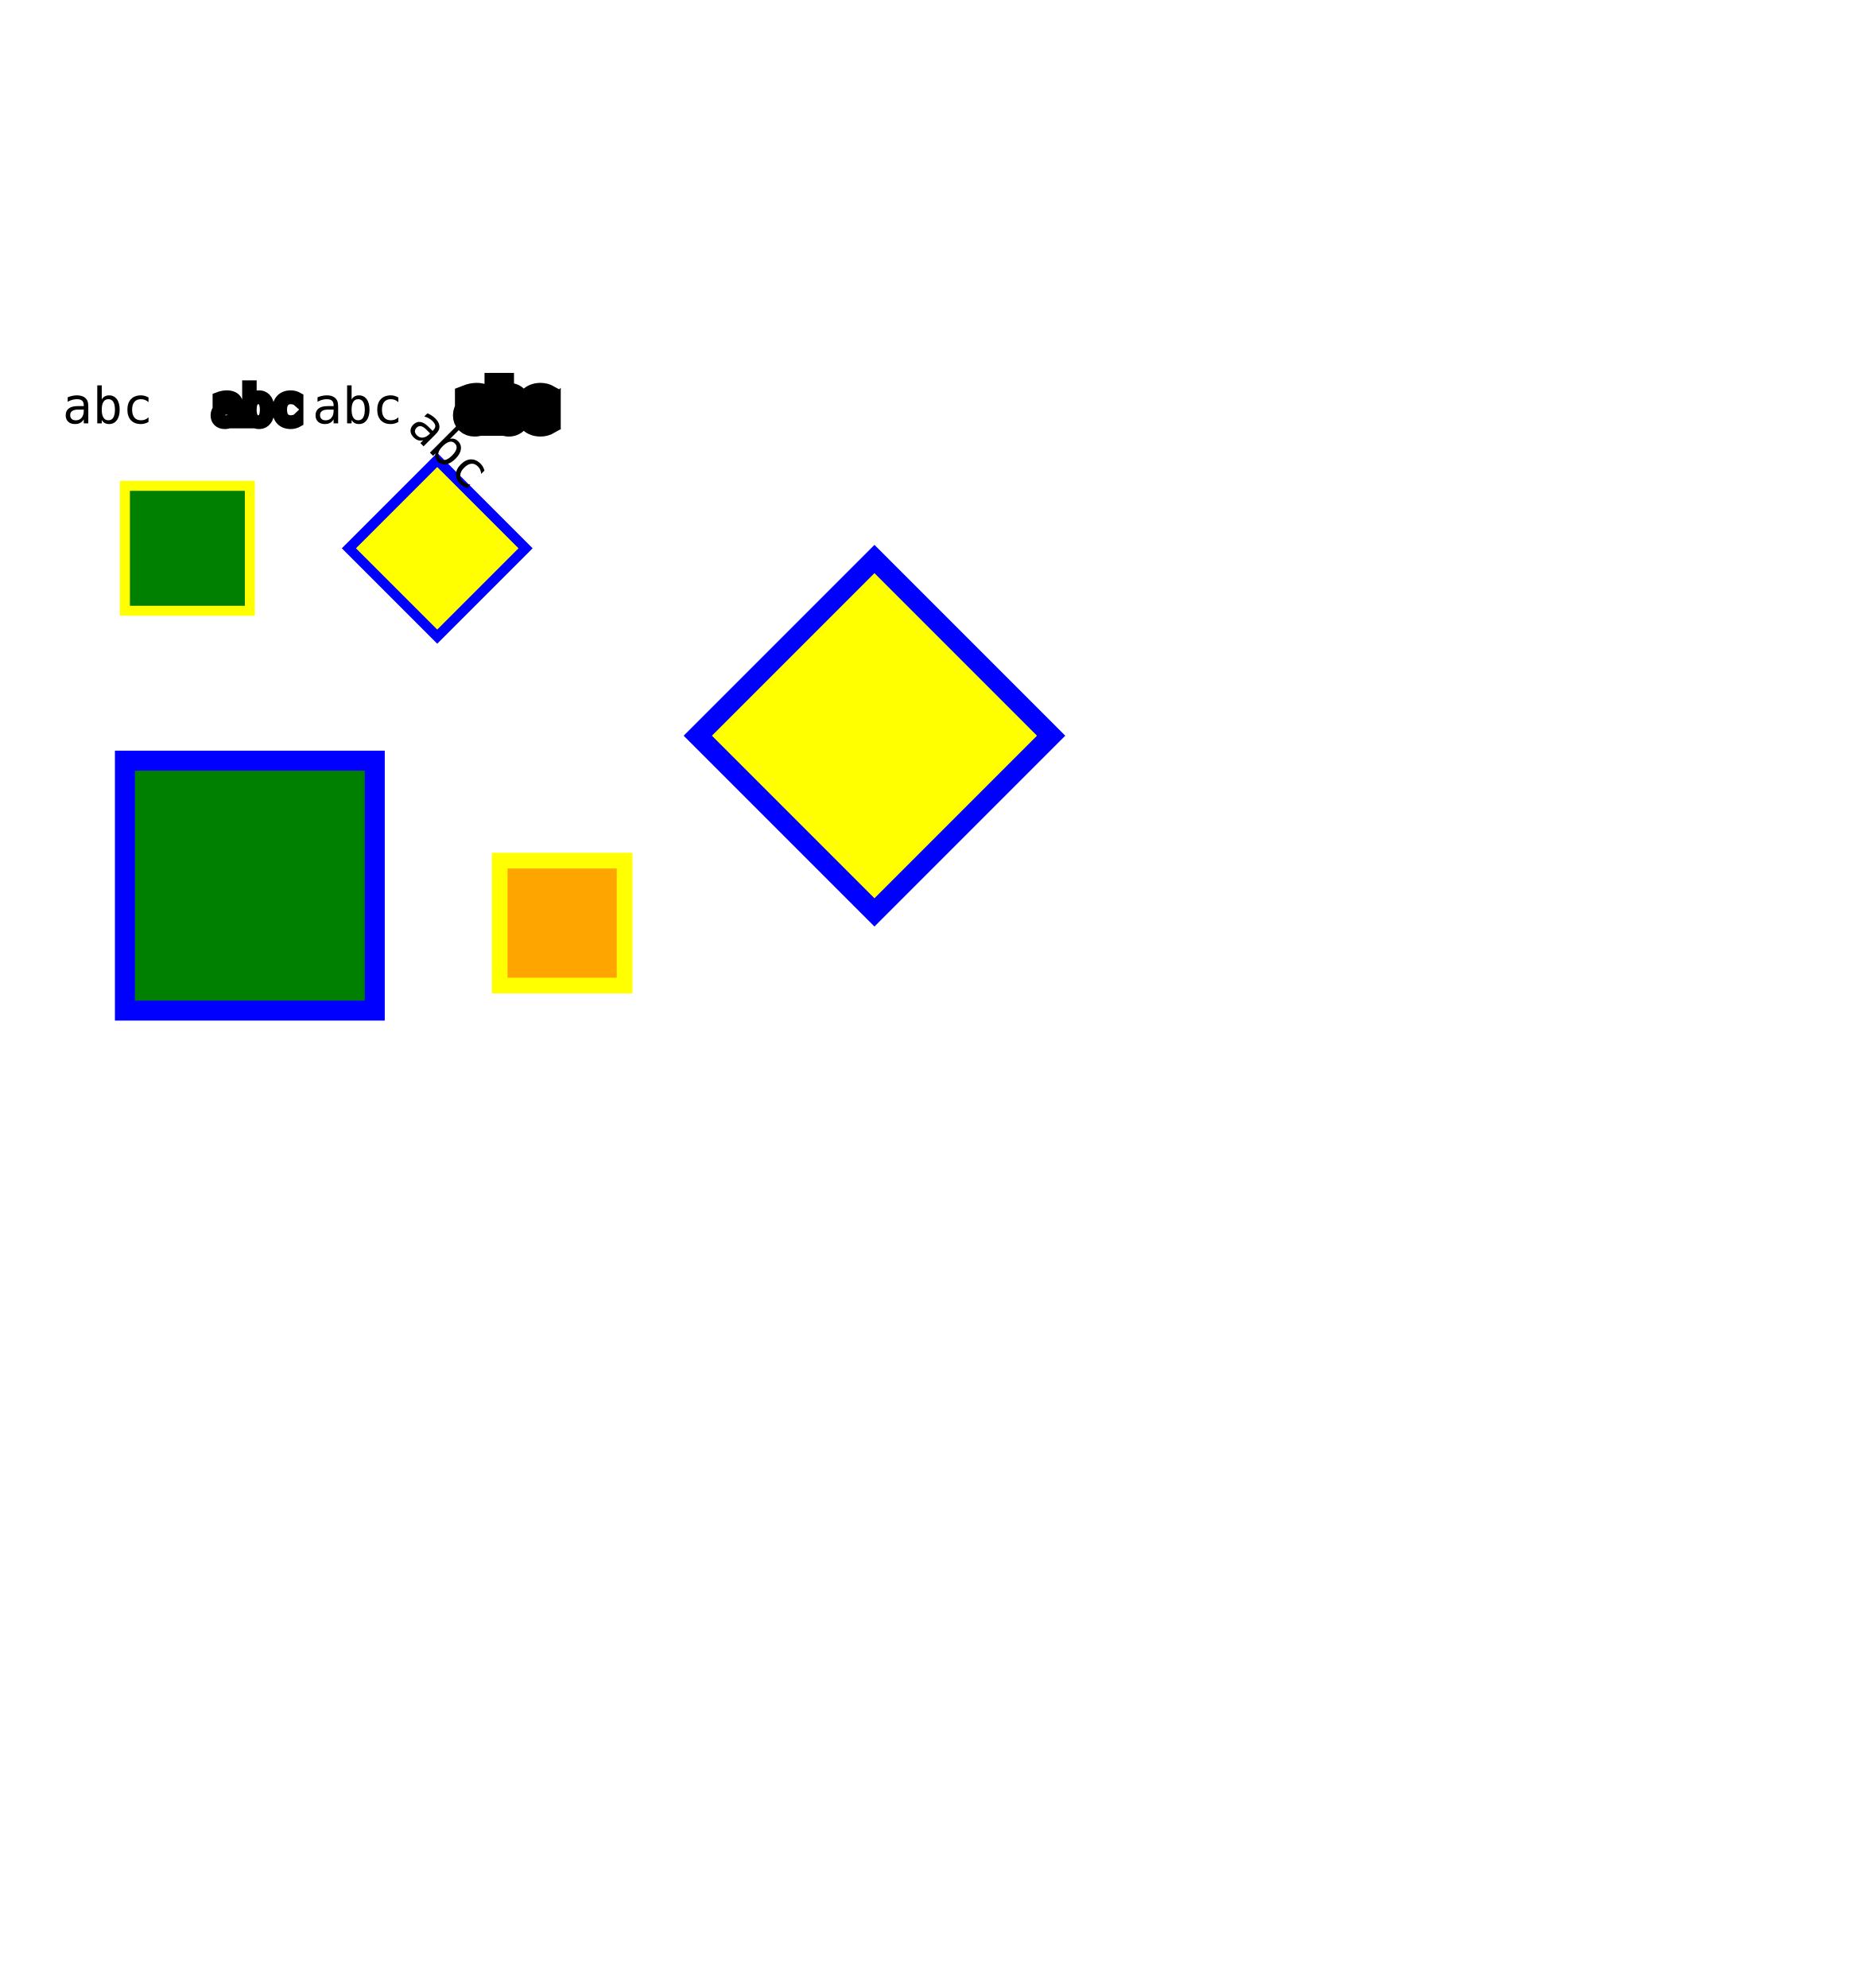
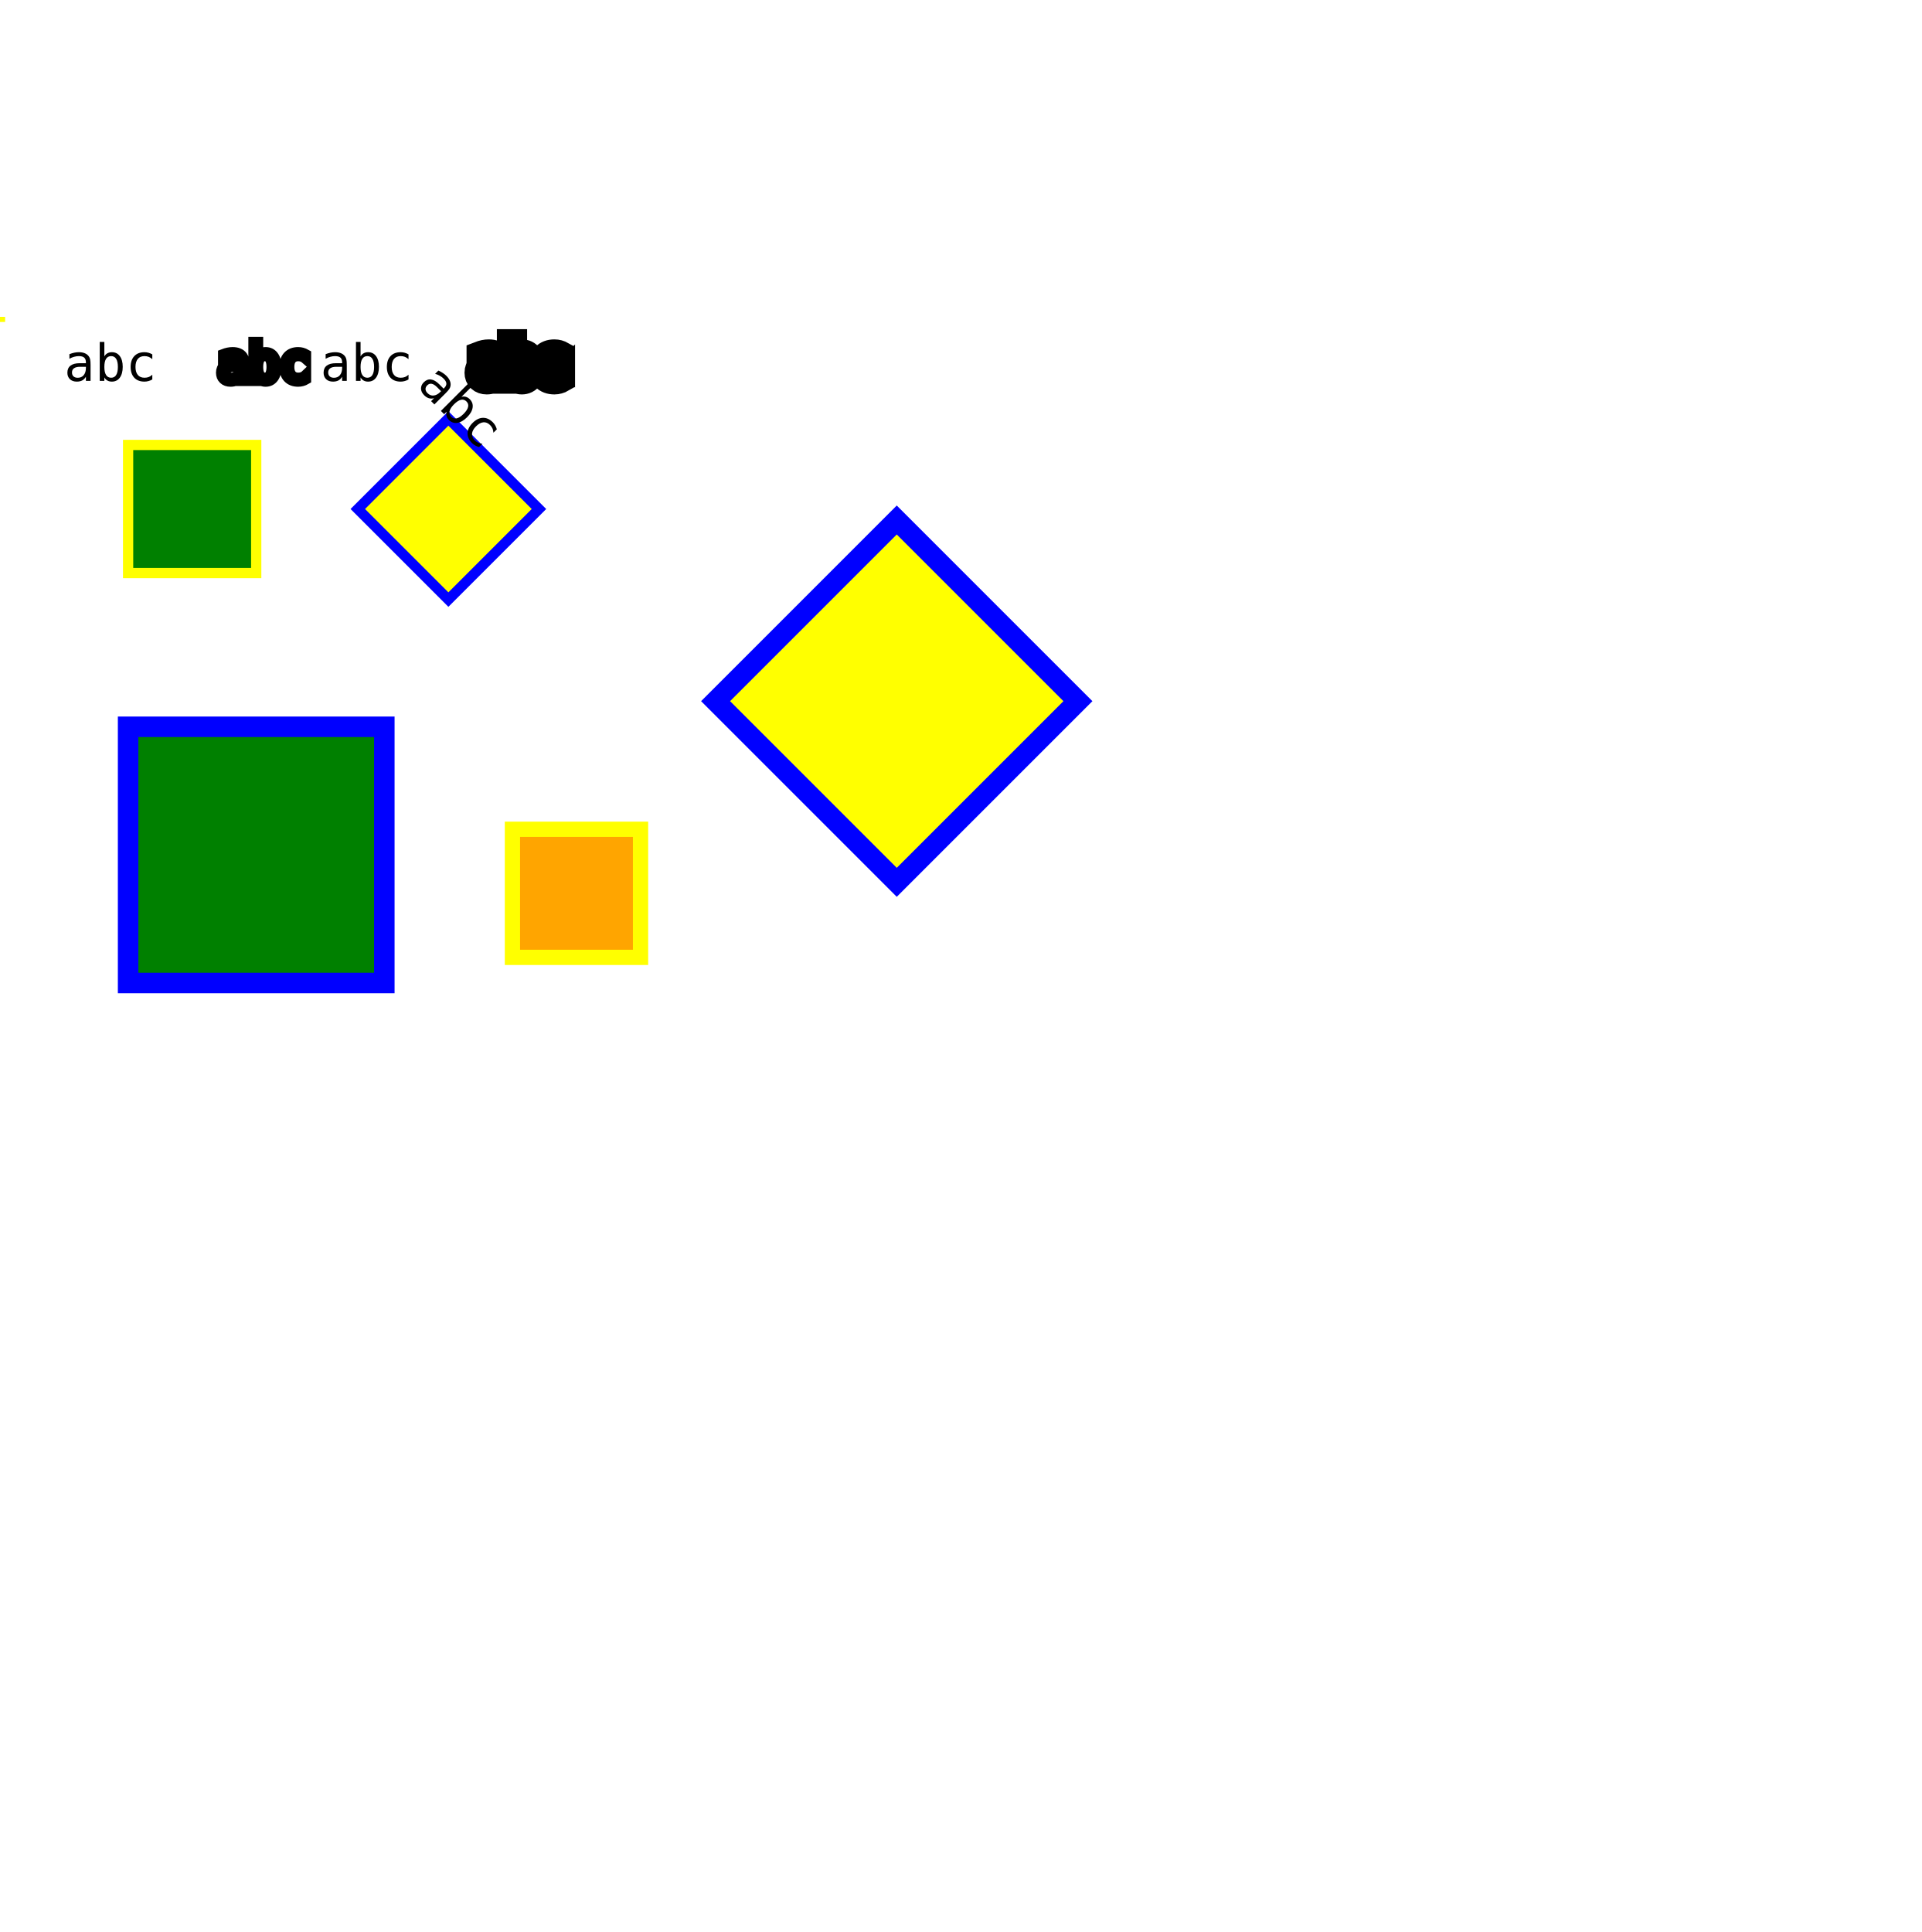
<svg xmlns="http://www.w3.org/2000/svg" width="750" version="1.1">
  <style type="text/css">
text { font: 20px monospace; }
  </style>
  <g id="g">
+     <svg id="svg1" x="10" y="10" width="25" height="30" />
+     <svg id="svg2" width="1" height="1" overflow="visible">
+       <rect width="2" height="2" fill="yellow" />
+     </svg>
+     <svg id="svg3" width="1" height="1" overflow="hidden">
+       <rect width="2" height="2" fill="yellow" />
+     </svg>
    <text id="text1" x="25" y="25">abc</text>
    <text id="text1a" x="85" y="25" stroke="black" stroke-width="4">abc</text>
    <rect id="rect1" x="50" y="50" width="50" height="50" fill="green" />
    <rect id="rect1a" x="50" y="50" width="50" height="50" fill="none" stroke-width="4" stroke="yellow" />
    <text id="text2" x="125" y="25">abc</text>
    <text id="text2a" x="185" y="25" stroke="black" stroke-width="10">abc</text>
    <g transform="rotate(45 175 75)">
      <rect id="rect2" x="150" y="50" width="50" height="50" fill="yellow" />
      <rect id="rect2a" x="150" y="50" width="50" height="50" fill="none" stroke-width="4" stroke="blue" />
      <text id="text3" x="150" y="50" text-anchor="middle">abc</text>
    </g>
    <g transform="scale(2)">
      <rect id="rect3" x="25" y="80" width="50" height="50" fill="green" />
      <rect id="rect3a" x="25" y="80" width="50" height="50" fill="none" stroke-width="4" stroke="blue" />
      <rect id="rect3b" vector-effect="non-scaling-stroke" x="100" y="100" width="25" height="25" fill="orange" stroke-width="4" stroke="yellow" />
      <image id="i" x="10" y="10" width="100" height="100" />
    </g>
    <g transform="scale(2) rotate(45 175 75)">
      <rect id="rect4" x="150" y="50" width="50" height="50" fill="yellow" />
      <rect id="rect4a" x="150" y="50" width="50" height="50" fill="none" stroke-width="4" stroke="blue" />
    </g>
  </g>
</svg>
